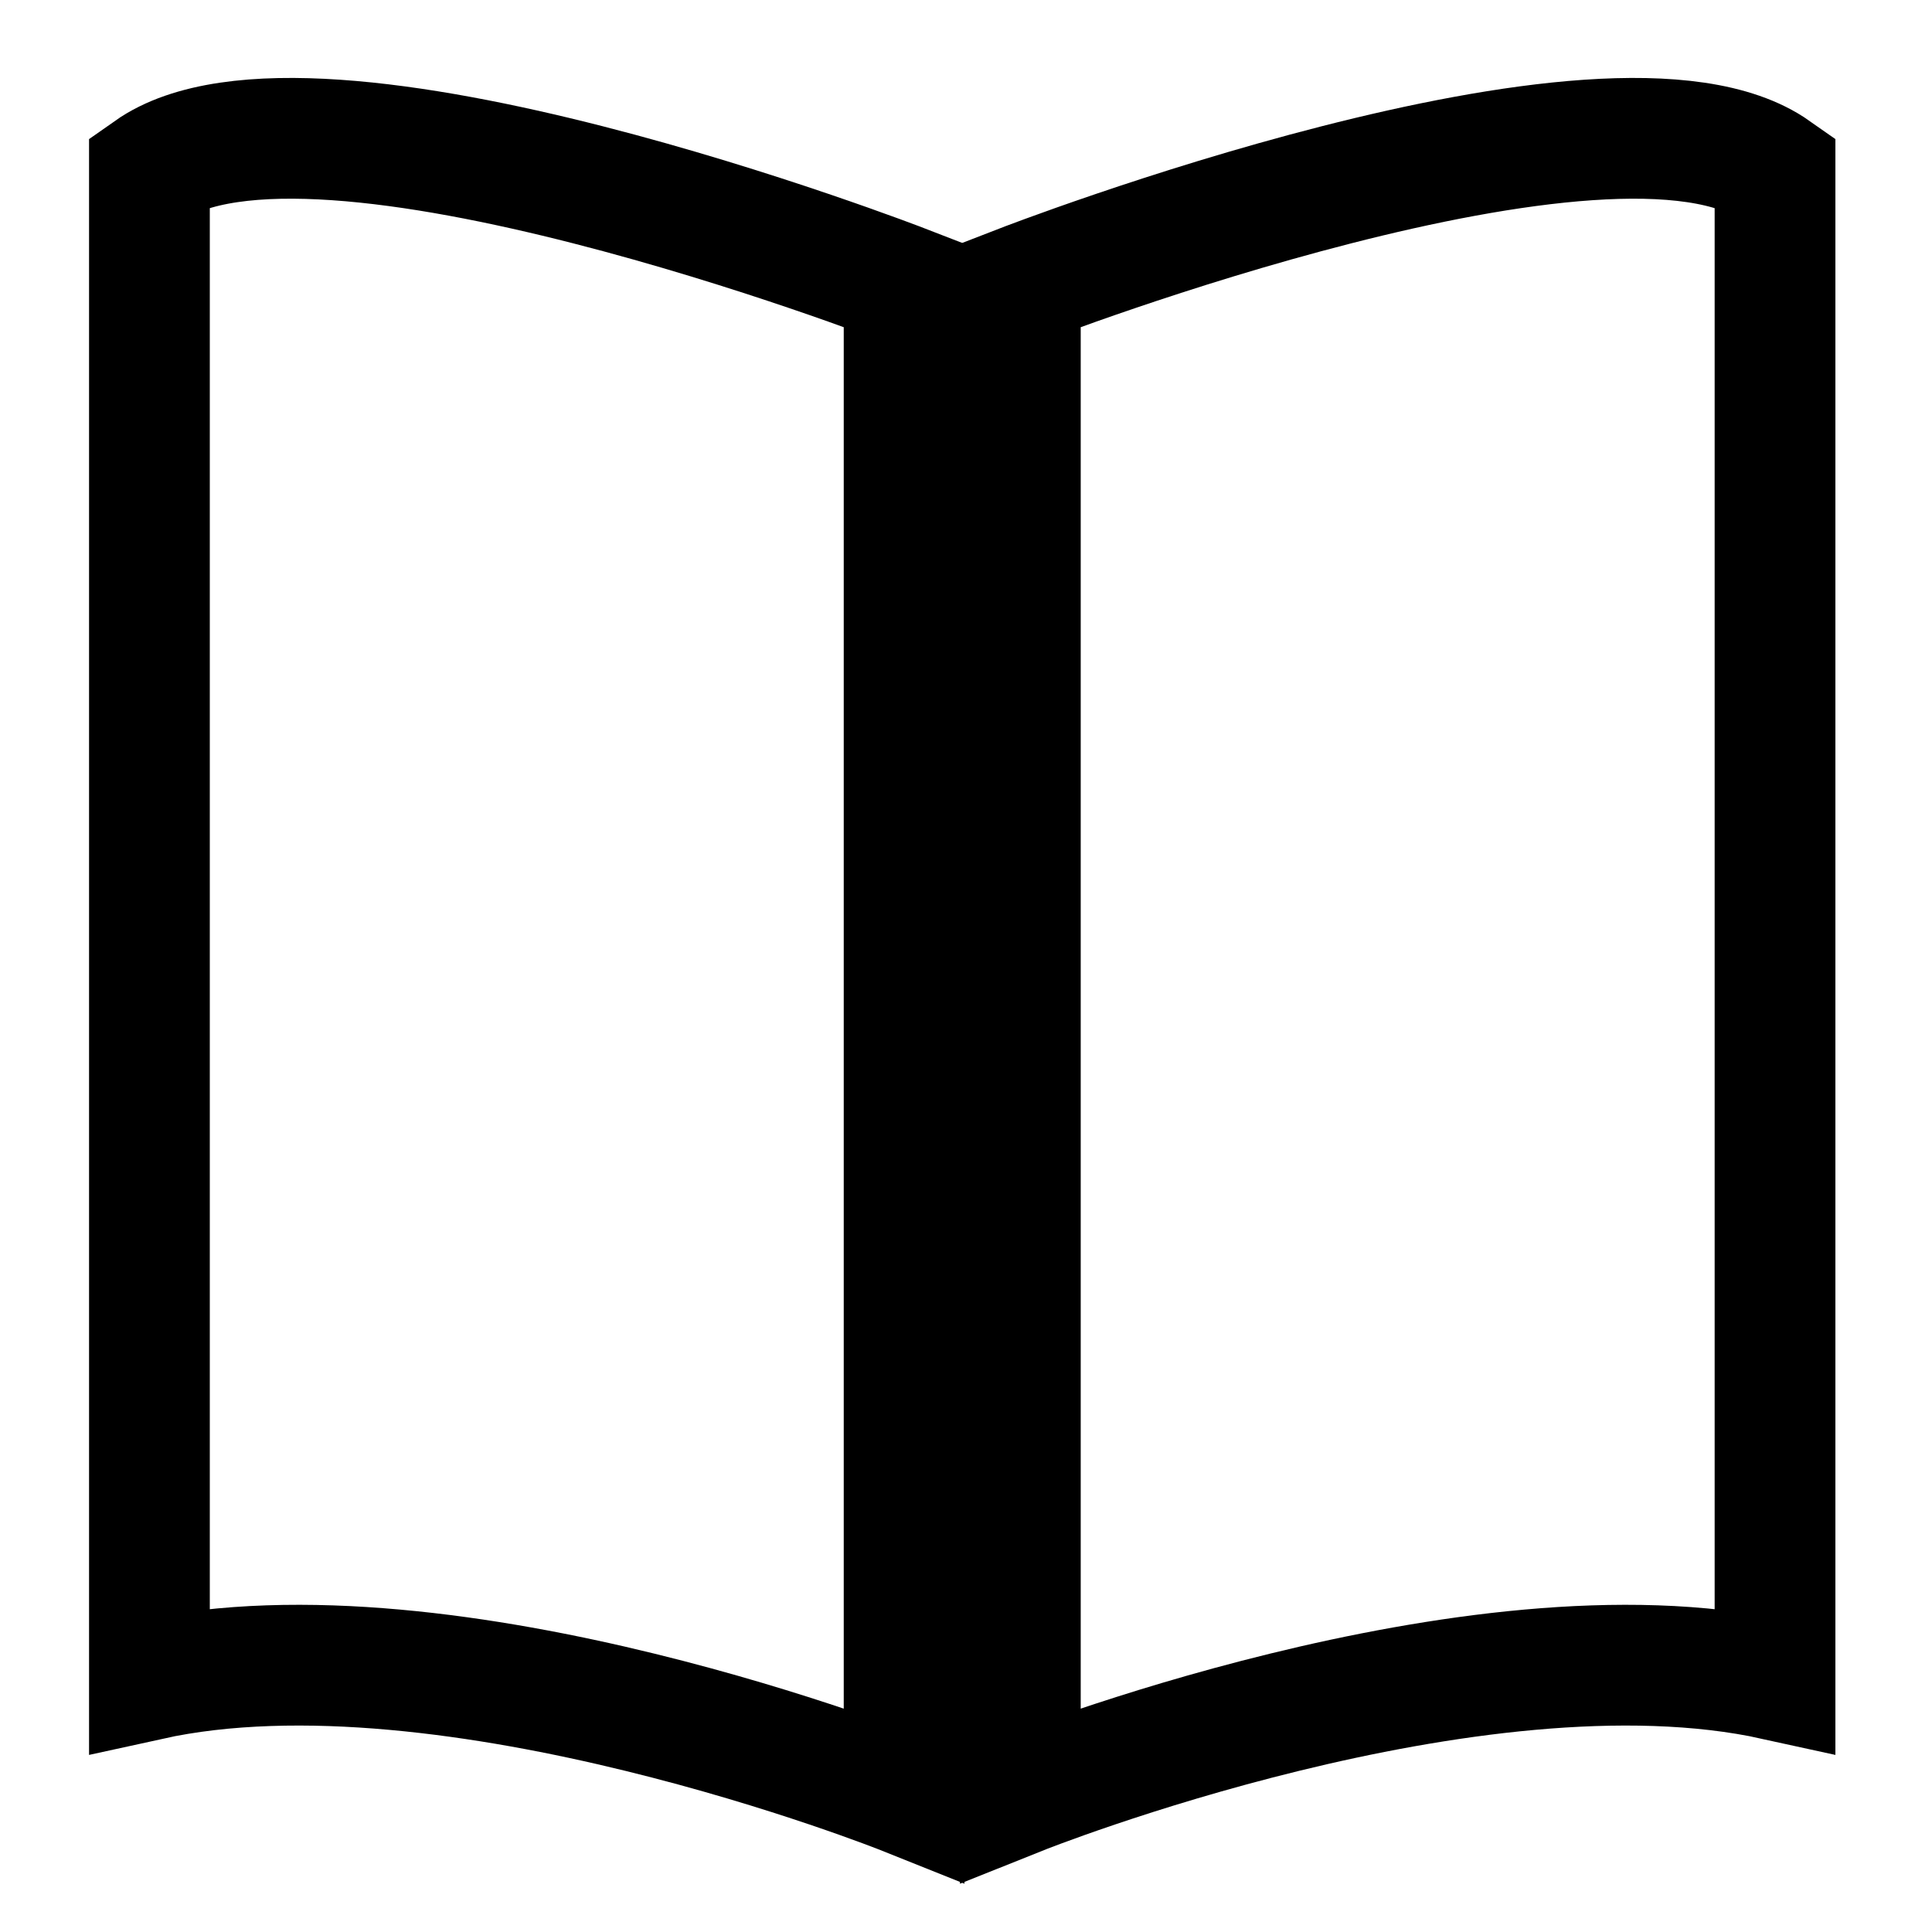
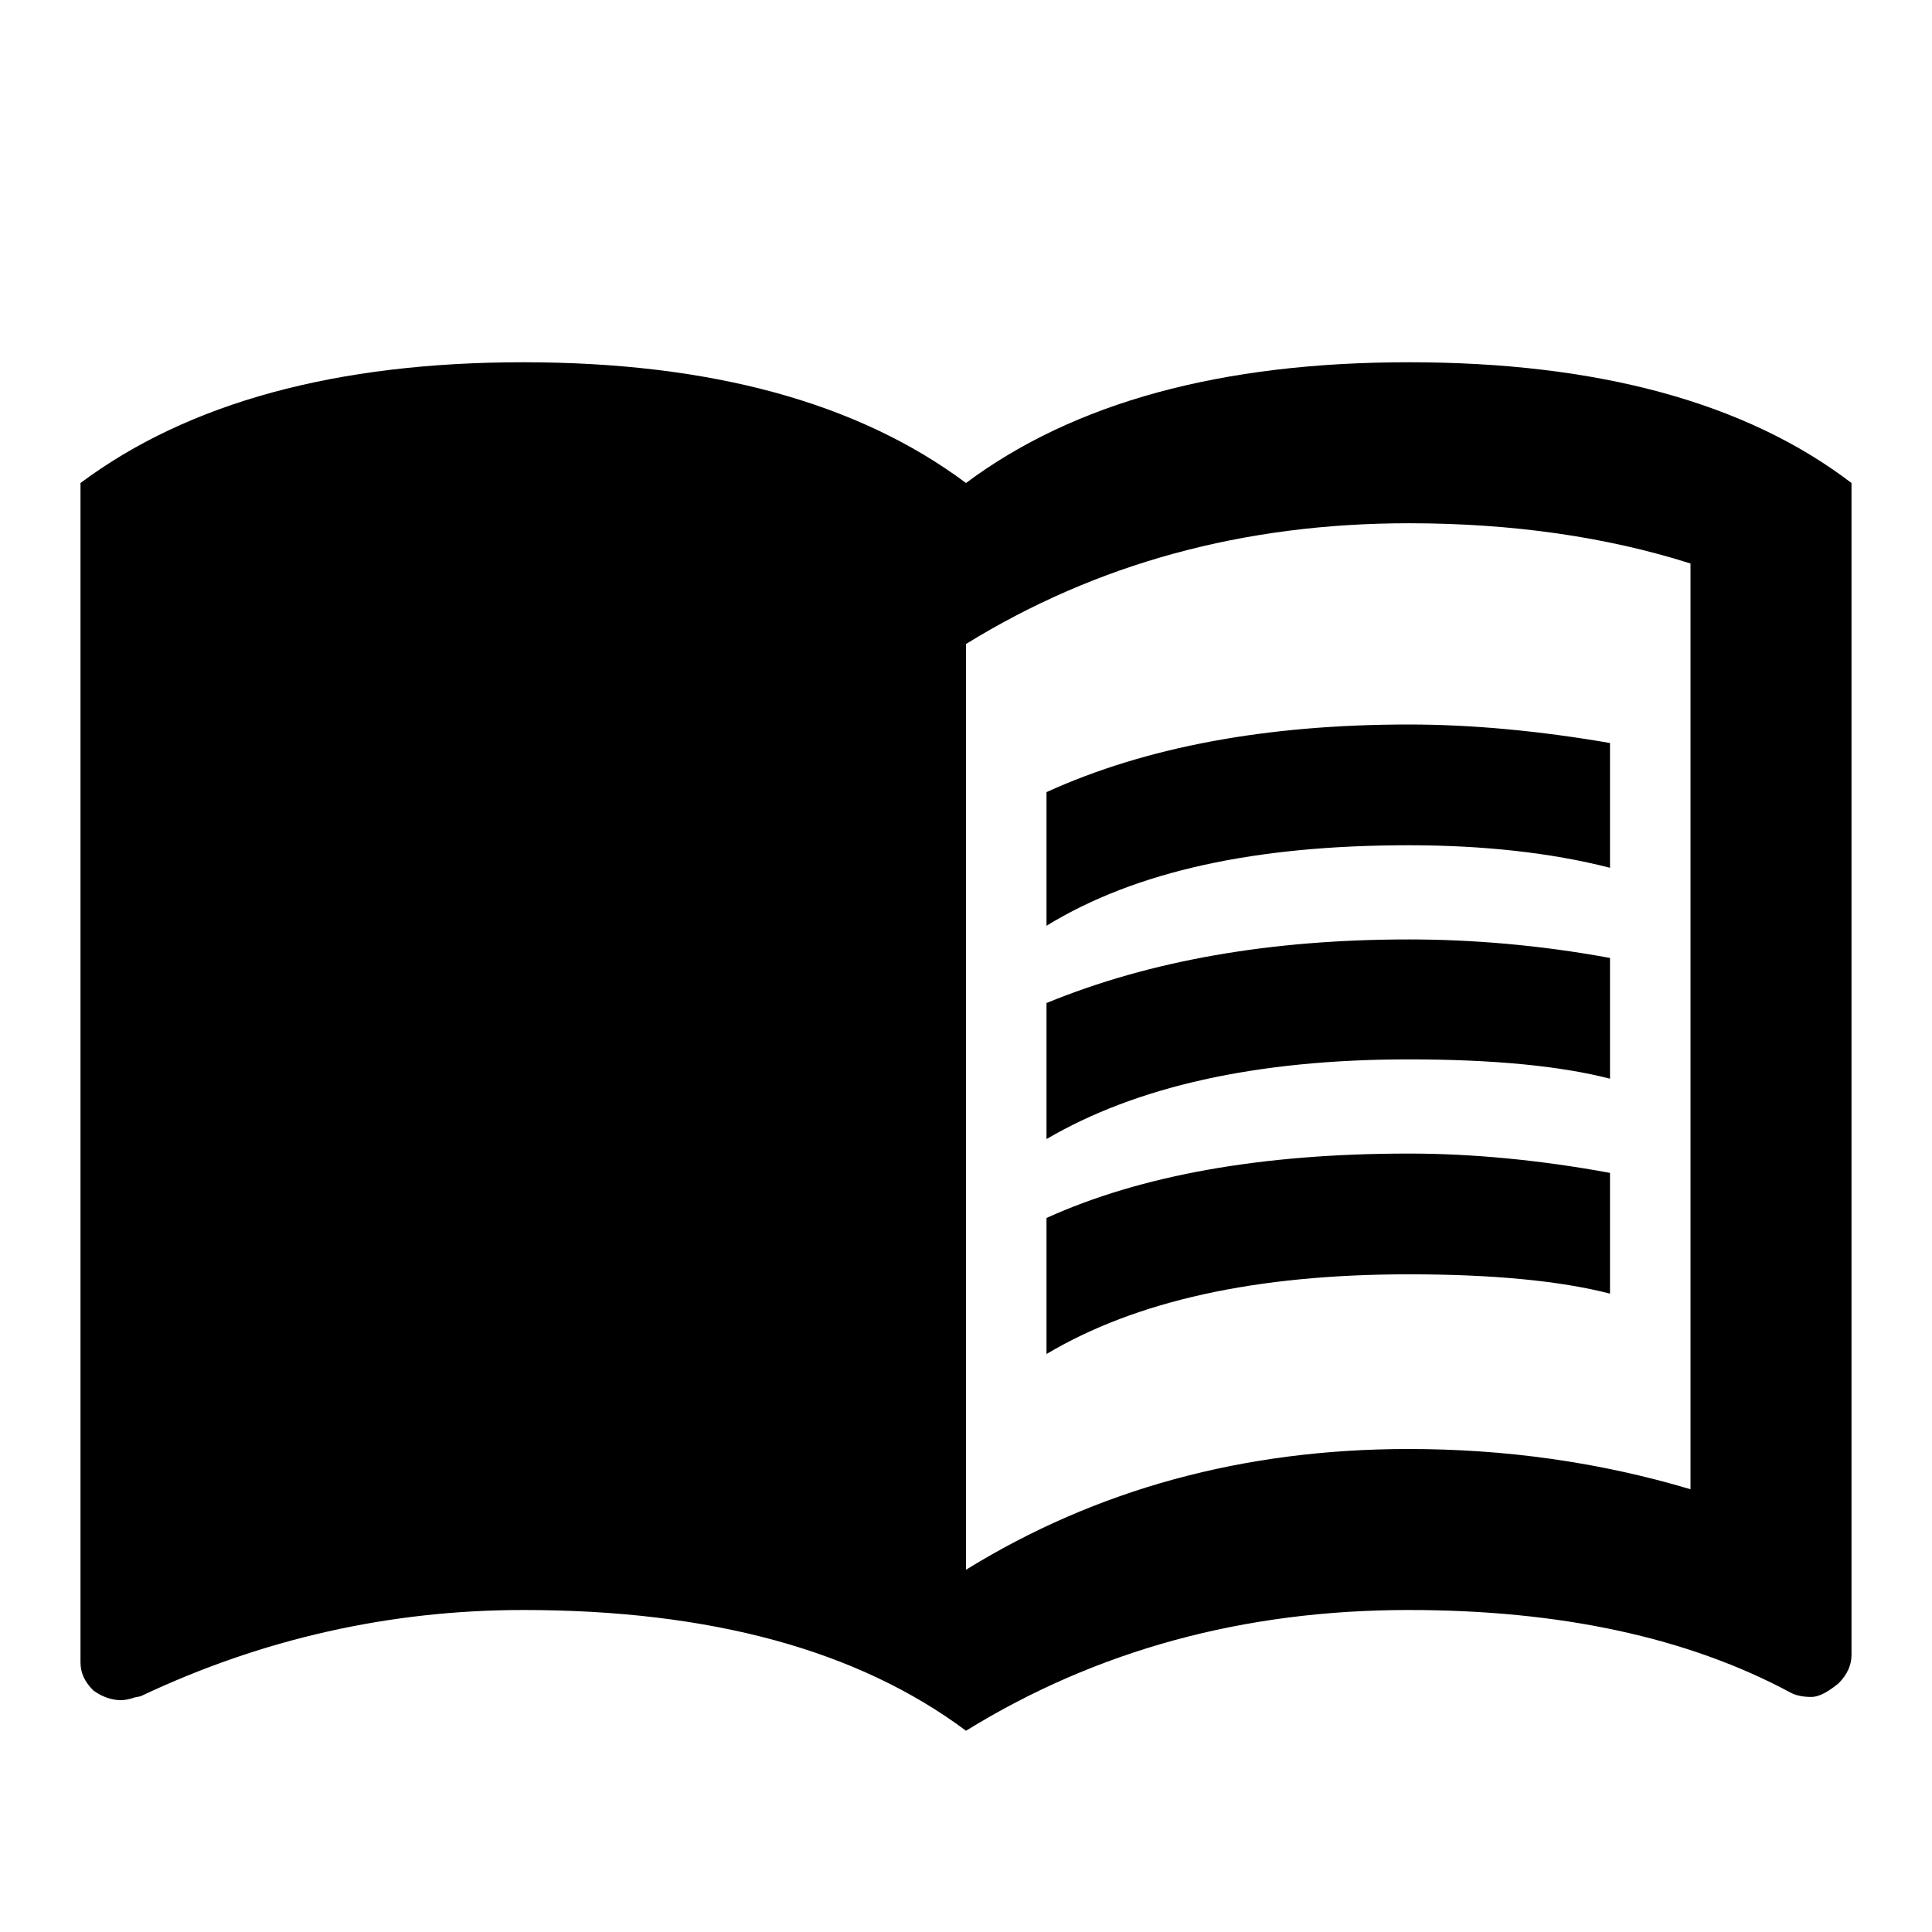
- <svg xmlns="http://www.w3.org/2000/svg" enable-background="new 0 0 32 32" version="1.1" viewBox="0 0 32 32" xml:space="preserve">
-   <path d="m29.4 27.823c-5-1.1-12.5 1.9-12.5 1.9v-25s9.8-3.8 12.5-1.9z" fill-opacity="0" stroke="#000" stroke-miterlimit="10" stroke-width="2" />
-   <path d="m2.475 27.823c5-1.1 12.5 1.9 12.5 1.9v-25s-9.8-3.8-12.5-1.9z" fill-opacity="0" stroke="#000" stroke-miterlimit="10" stroke-width="2" />
+ <svg xmlns="http://www.w3.org/2000/svg" version="1.1" width="24" height="24" viewBox="0 0 24 24">
+   <path d="M17.5 14.33C18.29 14.33 19.13 14.41 20 14.57V16.07C19.38 15.91 18.54 15.83 17.5 15.83C15.6 15.83 14.11 16.16 13 16.82V15.13C14.17 14.6 15.67 14.33 17.5 14.33M13 12.46C14.29 11.93 15.79 11.67 17.5 11.67C18.29 11.67 19.13 11.74 20 11.9V13.4C19.38 13.24 18.54 13.16 17.5 13.16C15.6 13.16 14.11 13.5 13 14.15M17.5 10.5C15.6 10.5 14.11 10.82 13 11.5V9.84C14.23 9.28 15.73 9 17.5 9C18.29 9 19.13 9.08 20 9.23V10.78C19.26 10.59 18.41 10.5 17.5 10.5M21 18.5V7C19.96 6.67 18.79 6.5 17.5 6.5C15.45 6.5 13.62 7 12 8V19.5C13.62 18.5 15.45 18 17.5 18C18.69 18 19.86 18.16 21 18.5M17.5 4.5C19.85 4.5 21.69 5 23 6V20.56C23 20.68 22.95 20.8 22.84 20.91C22.73 21 22.61 21.08 22.5 21.08C22.39 21.08 22.31 21.06 22.25 21.03C20.97 20.34 19.38 20 17.5 20C15.45 20 13.62 20.5 12 21.5C10.66 20.5 8.83 20 6.5 20C4.84 20 3.25 20.36 1.75 21.07C1.72 21.08 1.68 21.08 1.63 21.1C1.59 21.11 1.55 21.12 1.5 21.12C1.39 21.12 1.27 21.08 1.16 21C1.05 20.89 1 20.78 1 20.65V6C2.34 5 4.18 4.5 6.5 4.5C8.83 4.5 10.66 5 12 6C13.34 5 15.17 4.5 17.5 4.5Z" />
</svg>
